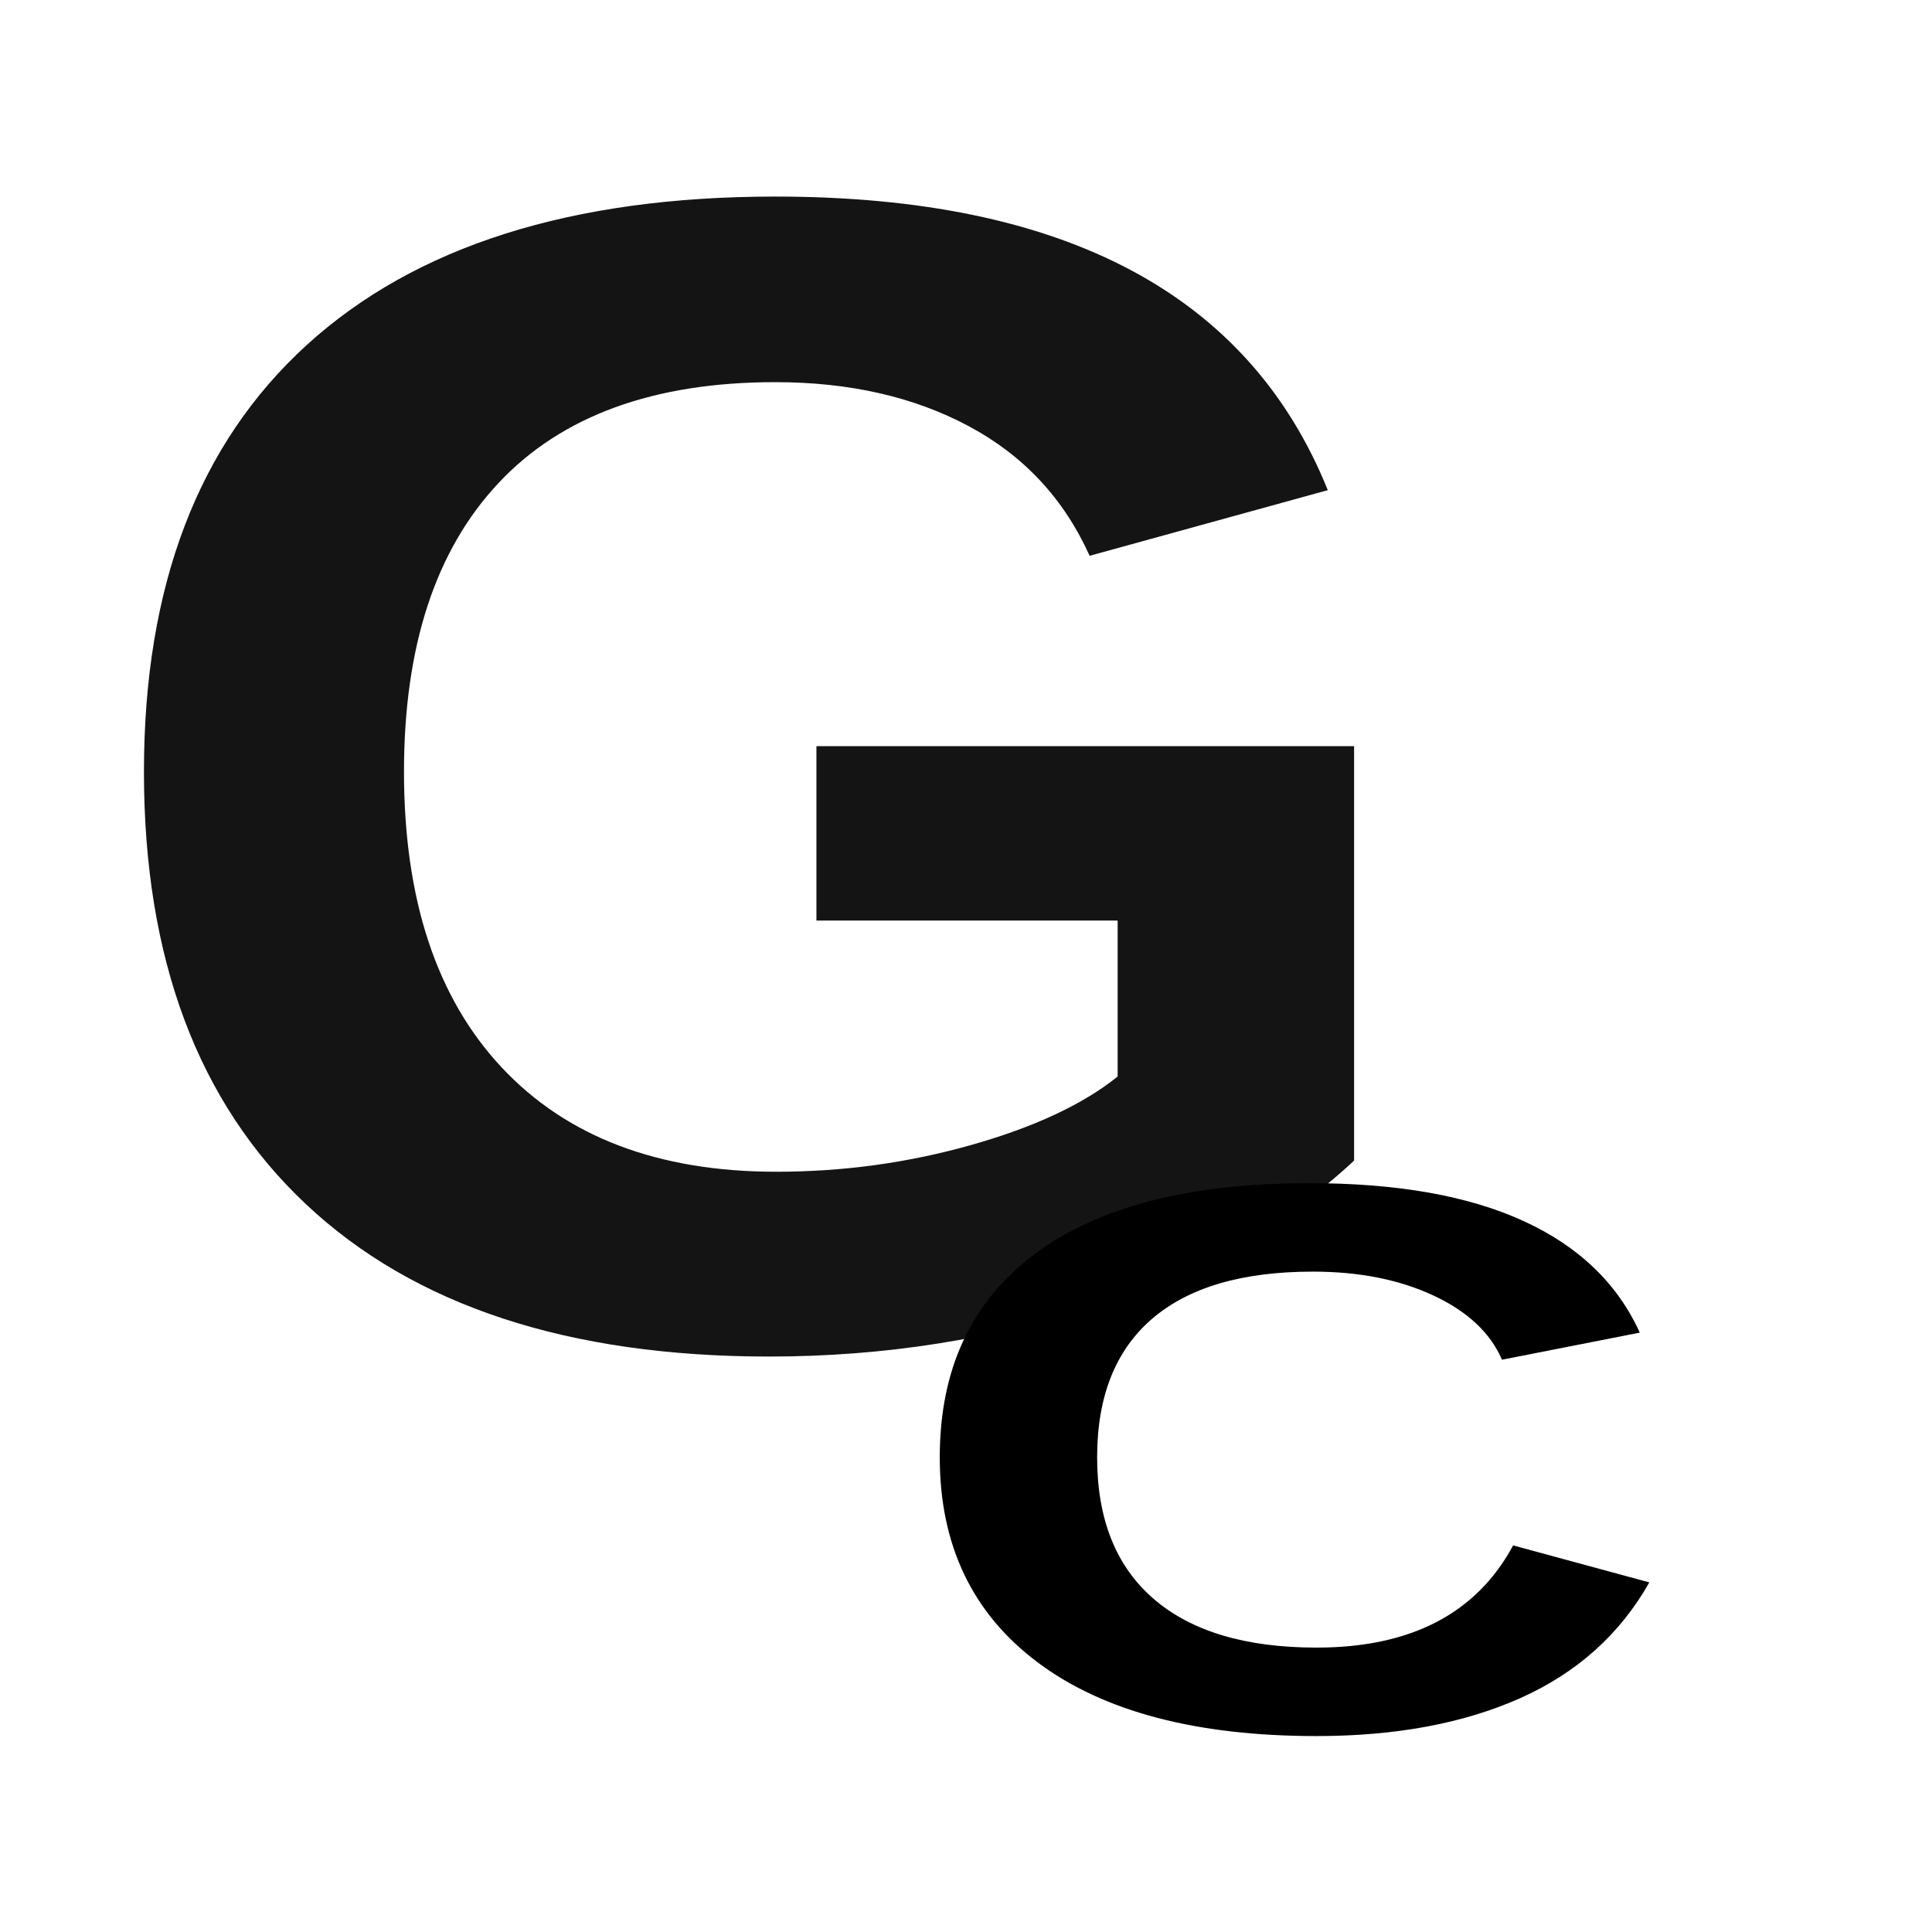
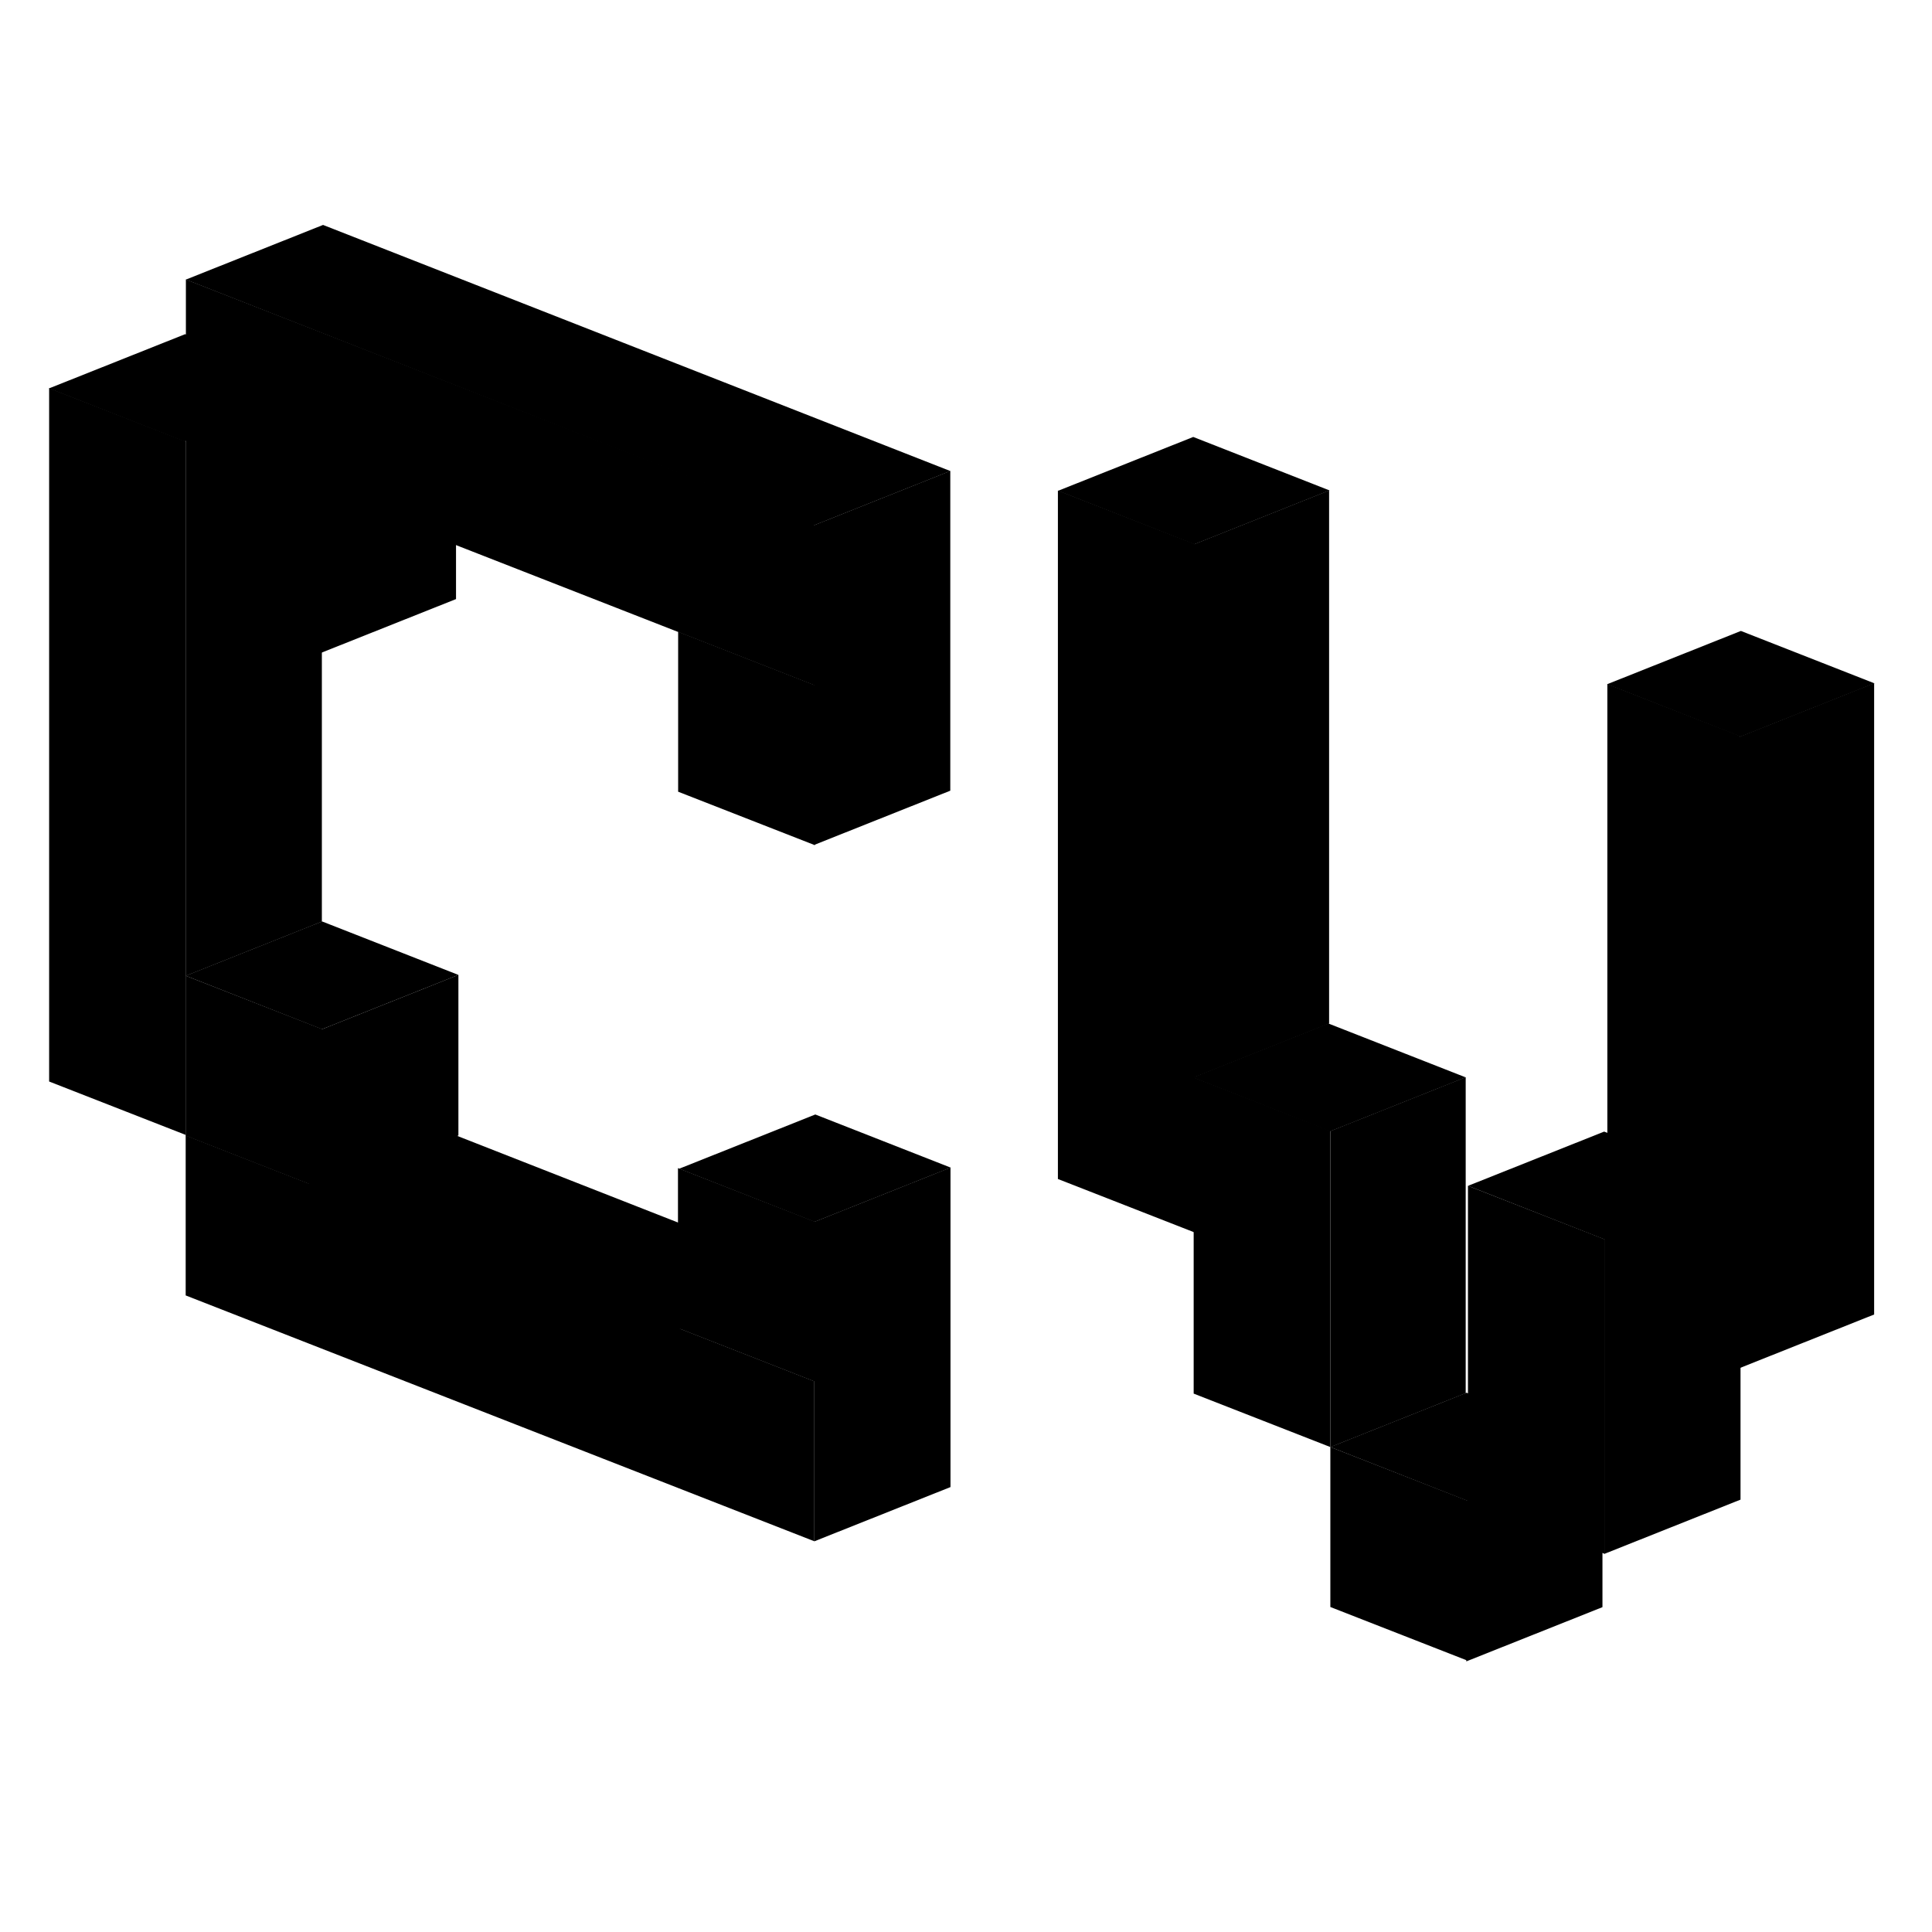
- <svg xmlns="http://www.w3.org/2000/svg" viewBox="0 0 500 500">
-   <ellipse style="fill: none;" cx="250" cy="250" rx="250" ry="250" />
-   <text style="white-space: pre; fill: rgb(20, 20, 20); font-family: Arial, sans-serif; font-size: 424px;" x="26.239" y="346.932" font-weight="700" transform="matrix(1.094574, 0, 0, 1, -10.50203, 0)">G</text>
-   <text style="white-space: pre; fill: rgb(0, 0, 0); font-family: Arial, sans-serif; font-size: 424px;" x="136.334" y="441.088" font-weight="1000" transform="matrix(0.662414, 0, 0, 0.476647, 141.379, 237.0739)">C</text>
+ <svg xmlns="http://www.w3.org/2000/svg" class="nav_logo_img" viewBox="0 0 56 56">
+   <rect x="91.025" y="15.838" width="19.566" height="4.319" fill="currentColor" transform="matrix(0.9313177, 0.3642077, 0, 1.073747, -79.38495, -42.05726)" />
+   <rect x="20.417" y="69.831" width="4.253" height="18.718" fill="currentColor" transform="matrix(0.9313177, 0.3642077, 0, 1.073747, -17.59068, -71.16726)" />
+   <rect x="21.267" y="15.838" width="4.253" height="4.319" fill="currentColor" transform="matrix(0.9313178, 0.3642075, 0, 1.073747, -14.42476, 3.529951)" />
+   <rect x="91.025" y="15.838" width="19.566" height="4.319" fill="currentColor" transform="matrix(0.9313177, 0.3642077, 0, 1.073747, -79.3912, -17.24702)" />
+   <rect x="21.268" y="15.838" width="4.254" height="4.319" fill="currentColor" transform="matrix(0.9313177, 0.3642077, 0, 1.073747, -0.150944, -6.44147)" />
+   <rect x="21.267" y="15.838" width="4.253" height="4.319" fill="currentColor" transform="matrix(0.9313177, 0.3642077, 0, 1.073747, -0.1549104, 9.106493)" />
+   <rect x="21.24" y="31.571" width="4.248" height="8.61" fill="currentColor" transform="matrix(0.9289872, -0.3701119, 0, 1.076441, 3.866647, -10.9006)" />
+   <rect x="21.24" y="31.543" width="4.248" height="8.603" fill="currentColor" transform="matrix(0.9289872, -0.3701119, 0, 1.076441, 3.872275, 9.322025)" />
+   <rect x="21.24" y="15.858" width="4.248" height="4.325" fill="currentColor" transform="matrix(0.9289872, -0.3701119, 0, 1.076441, -10.39087, 20.62034)" />
+   <rect x="21.24" y="15.858" width="4.248" height="4.325" fill="currentColor" transform="matrix(0.9289872, -0.3701119, 0, 1.076441, -10.46001, 5.072084)" />
+   <rect x="21.273" y="11.615" width="4.255" height="2.903" fill="currentColor" transform="matrix(0.9289871, -0.370112, 1.36132, 0.5340859, -30.19183, 29.95275)" />
+   <rect x="21.24" y="11.533" width="4.248" height="2.883" fill="currentColor" transform="matrix(0.9289872, -0.3701119, 1.361321, 0.5340859, -15.74621, 35.57778)" />
+   <rect x="21.405" y="54.13" width="4.281" height="13.356" fill="currentColor" transform="matrix(0.9289872, -0.3701119, 1.361321, 0.5340859, -88.18639, -12.8835)" />
+   <rect x="21.24" y="11.533" width="4.248" height="2.883" fill="currentColor" transform="matrix(0.9289872, -0.3701119, 1.361321, 0.5340859, -34.01189, 12.9598)" />
+   <rect x="21.24" y="30.791" width="4.248" height="7.895" fill="currentColor" transform="matrix(0.9289872, -0.3701119, 1.361321, 0.5340858, -52.75898, 25.74946)" />
+   <rect x="21.24" y="53.317" width="4.248" height="14.81" fill="currentColor" transform="matrix(0.9289872, -0.3701119, 0, 1.076441, -14.34877, -37.18689)" />
+   <rect x="20.417" y="69.34" width="4.253" height="18.586" fill="currentColor" transform="matrix(0.9313178, 0.3642076, 0, 1.073747, 11.64919, -67.67236)" />
+   <rect x="21.267" y="31.304" width="4.253" height="8.537" fill="currentColor" transform="matrix(0.9313179, 0.3642074, 0, 1.073747, 14.7928, -10.13038)" />
+   <rect x="21.268" y="15.838" width="4.254" height="4.319" fill="currentColor" transform="matrix(0.9313177, 0.3642077, 0, 1.073747, 18.75359, 17.19014)" />
+   <rect x="21.267" y="31.139" width="4.253" height="8.492" fill="currentColor" transform="matrix(0.9313178, 0.3642076, 0, 1.073747, 22.74355, -6.809493)" />
+   <rect x="19.813" y="69.831" width="4.128" height="18.718" fill="currentColor" transform="matrix(0.9313178, 0.3642076, 0, 1.073747, 28.13771, -62.36964)" />
+   <rect x="21.099" y="11.611" width="4.22" height="2.902" fill="currentColor" transform="matrix(0.928987, -0.3701123, 1.36132, 0.5340858, -4.740545, 15.835)" />
+   <rect x="20.881" y="11.376" width="4.176" height="2.844" fill="currentColor" transform="matrix(0.9289872, -0.3701119, 1.361321, 0.5340859, 11.69647, 21.48616)" />
+   <rect x="21.148" y="11.701" width="4.229" height="2.925" fill="currentColor" transform="matrix(0.928987, -0.3701123, 1.36132, 0.5340858, -1.002692, 32.80857)" />
+   <rect x="21.24" y="11.598" width="4.248" height="2.899" fill="currentColor" transform="matrix(0.9289872, -0.3701119, 1.361321, 0.5340859, 7.030511, 36.03909)" />
+   <rect x="21.259" y="11.746" width="4.252" height="2.937" fill="currentColor" transform="matrix(0.9289871, -0.370112, 1.361321, 0.5340859, 2.819392, 43.53747)" />
+   <rect x="21.24" y="51.043" width="4.248" height="14.356" fill="currentColor" transform="matrix(0.9289872, -0.3701119, 0, 1.076441, 14.84666, -31.29543)" />
+   <rect x="21.24" y="31.717" width="4.248" height="8.65" fill="currentColor" transform="matrix(0.9289872, -0.3701119, 0, 1.076441, 26.77194, 9.448275)" />
+   <rect x="21.24" y="15.858" width="4.248" height="4.325" fill="currentColor" transform="matrix(0.9289872, -0.3701119, 0, 1.076441, 22.76992, 34.2916)" />
+   <rect x="21.116" y="31.204" width="4.223" height="8.51" fill="currentColor" transform="matrix(0.9289872, -0.3701119, 0, 1.076441, 18.94423, 7.011232)" />
+   <rect x="21.452" y="60.45" width="4.29" height="17.001" fill="currentColor" transform="matrix(0.9289872, -0.370112, 0, 1.076441, 30.40881, -35.74249)" />
</svg>
